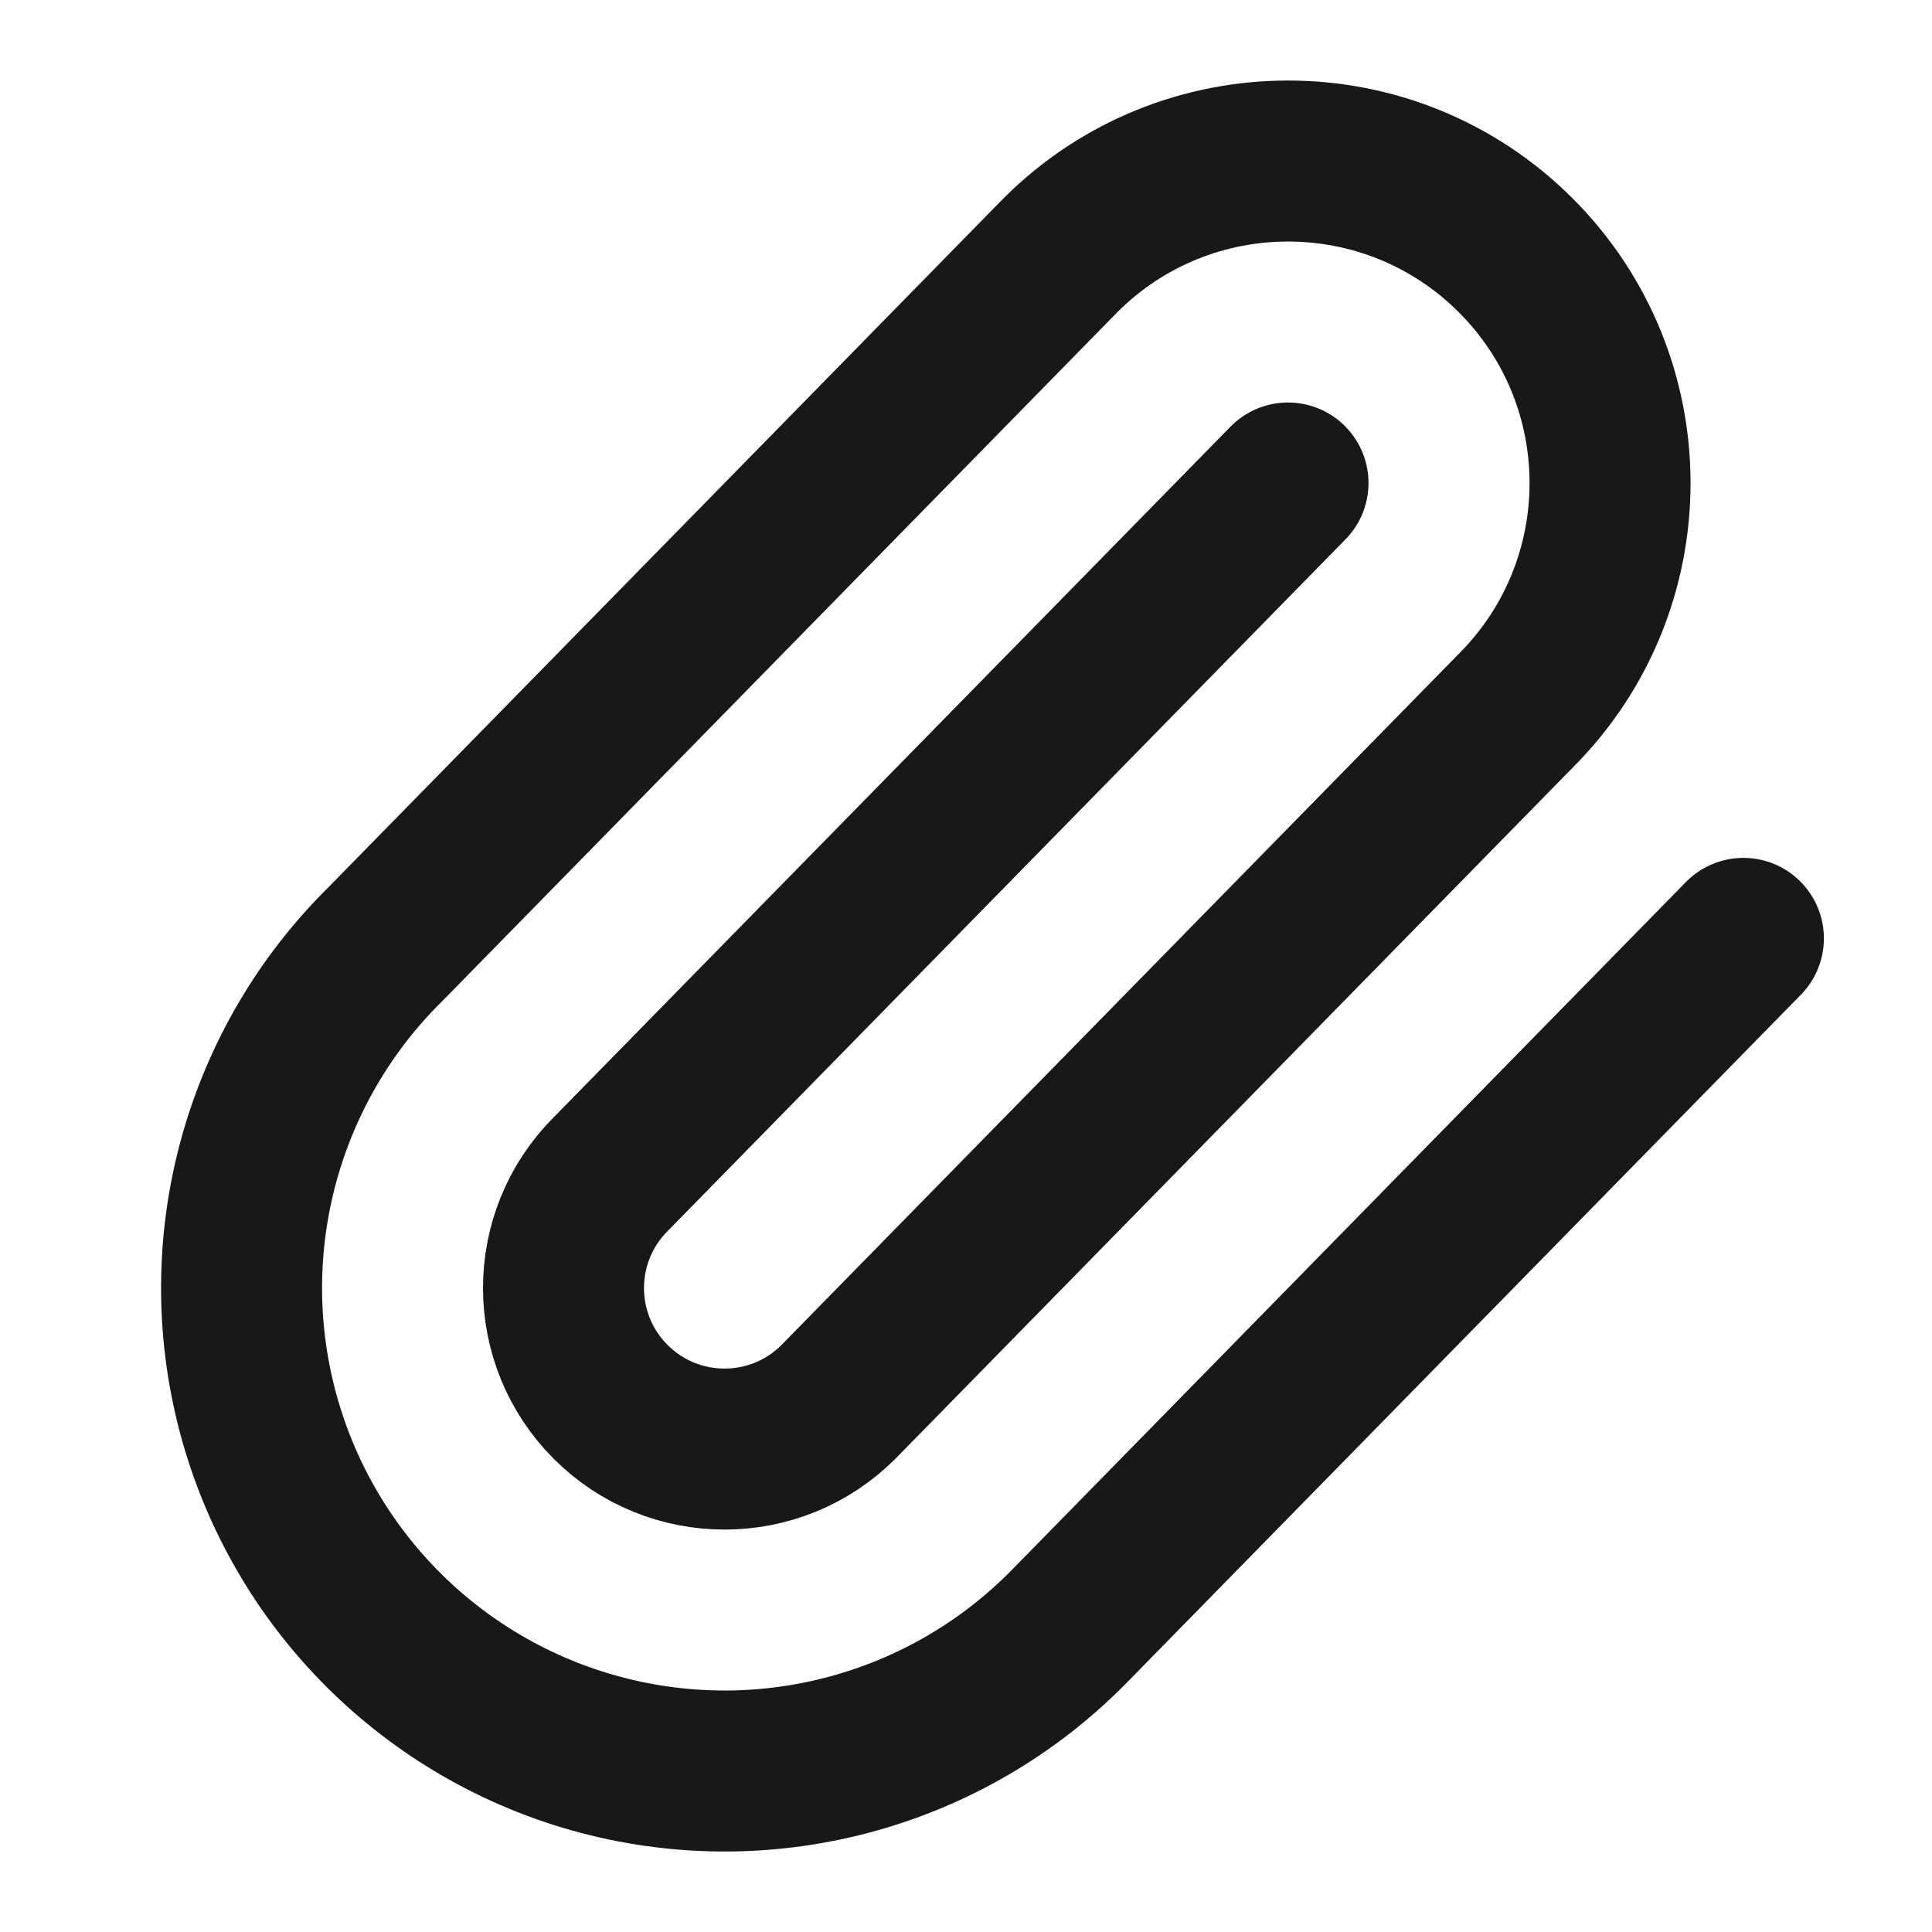
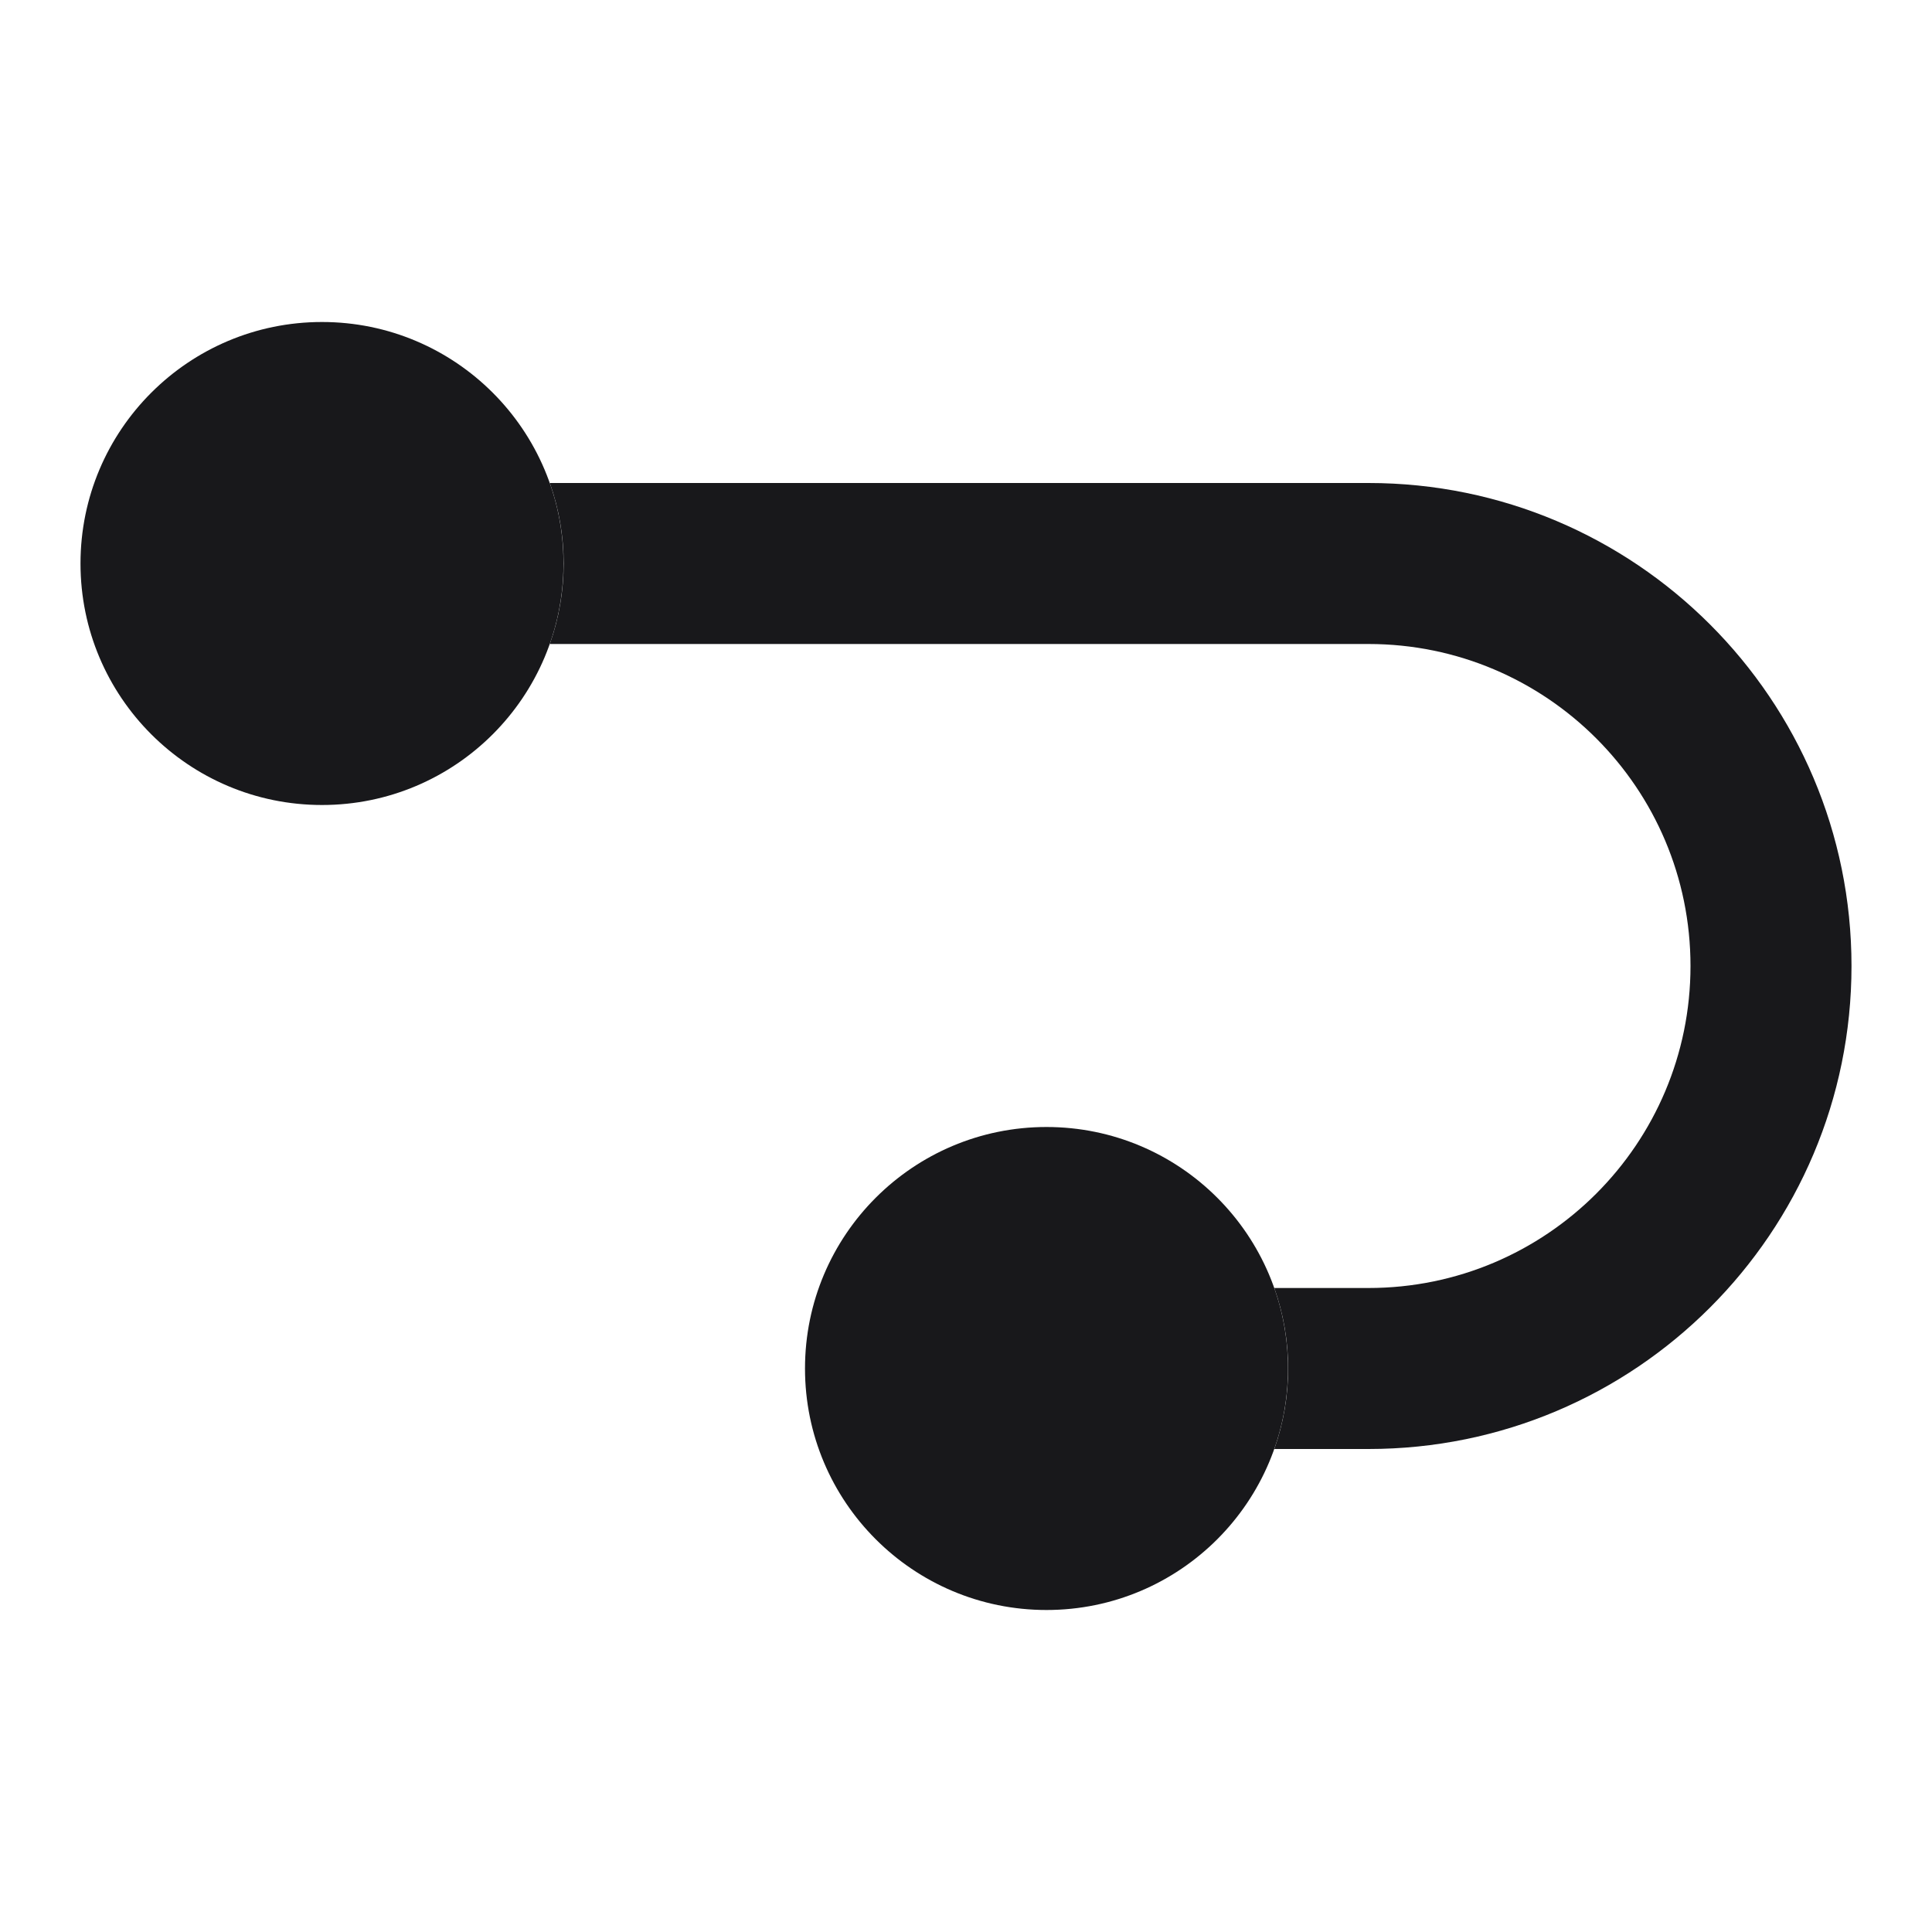
- <svg xmlns="http://www.w3.org/2000/svg" viewBox="0 0 24 24" fill="none" stroke-linecap="round" stroke-linejoin="round">
+ <svg xmlns="http://www.w3.org/2000/svg" viewBox="0 0 24 24" fill="none">
  <style>
-     path { stroke: #18181b; }
+     .icon { fill: #18181b; }
    @media (prefers-color-scheme: dark) {
-       path { stroke: #e4e4e7; }
+       .icon { fill: #e4e4e7; }
    }
  </style>
-   <path stroke-width="2" d="m16 6-8.414 8.586a2 2 0 0 0 2.829 2.829l8.414-8.586a4 4 0 1 0-5.657-5.657l-8.379 8.551a6 6 0 1 0 8.485 8.485l8.379-8.551" />
+   <path class="icon" d="M6.83 8a2.995 2.995 0 0 0 0-2H17a6 6 0 0 1 0 12h-1.17a2.997 2.997 0 0 0 0-2H17a4 4 0 0 0 0-8H6.83Z" />
+   <path class="icon" d="M13 20a3 3 0 1 0 0-6 3 3 0 0 0 0 6ZM4 10a3 3 0 1 0 0-6 3 3 0 0 0 0 6Z" />
</svg>
